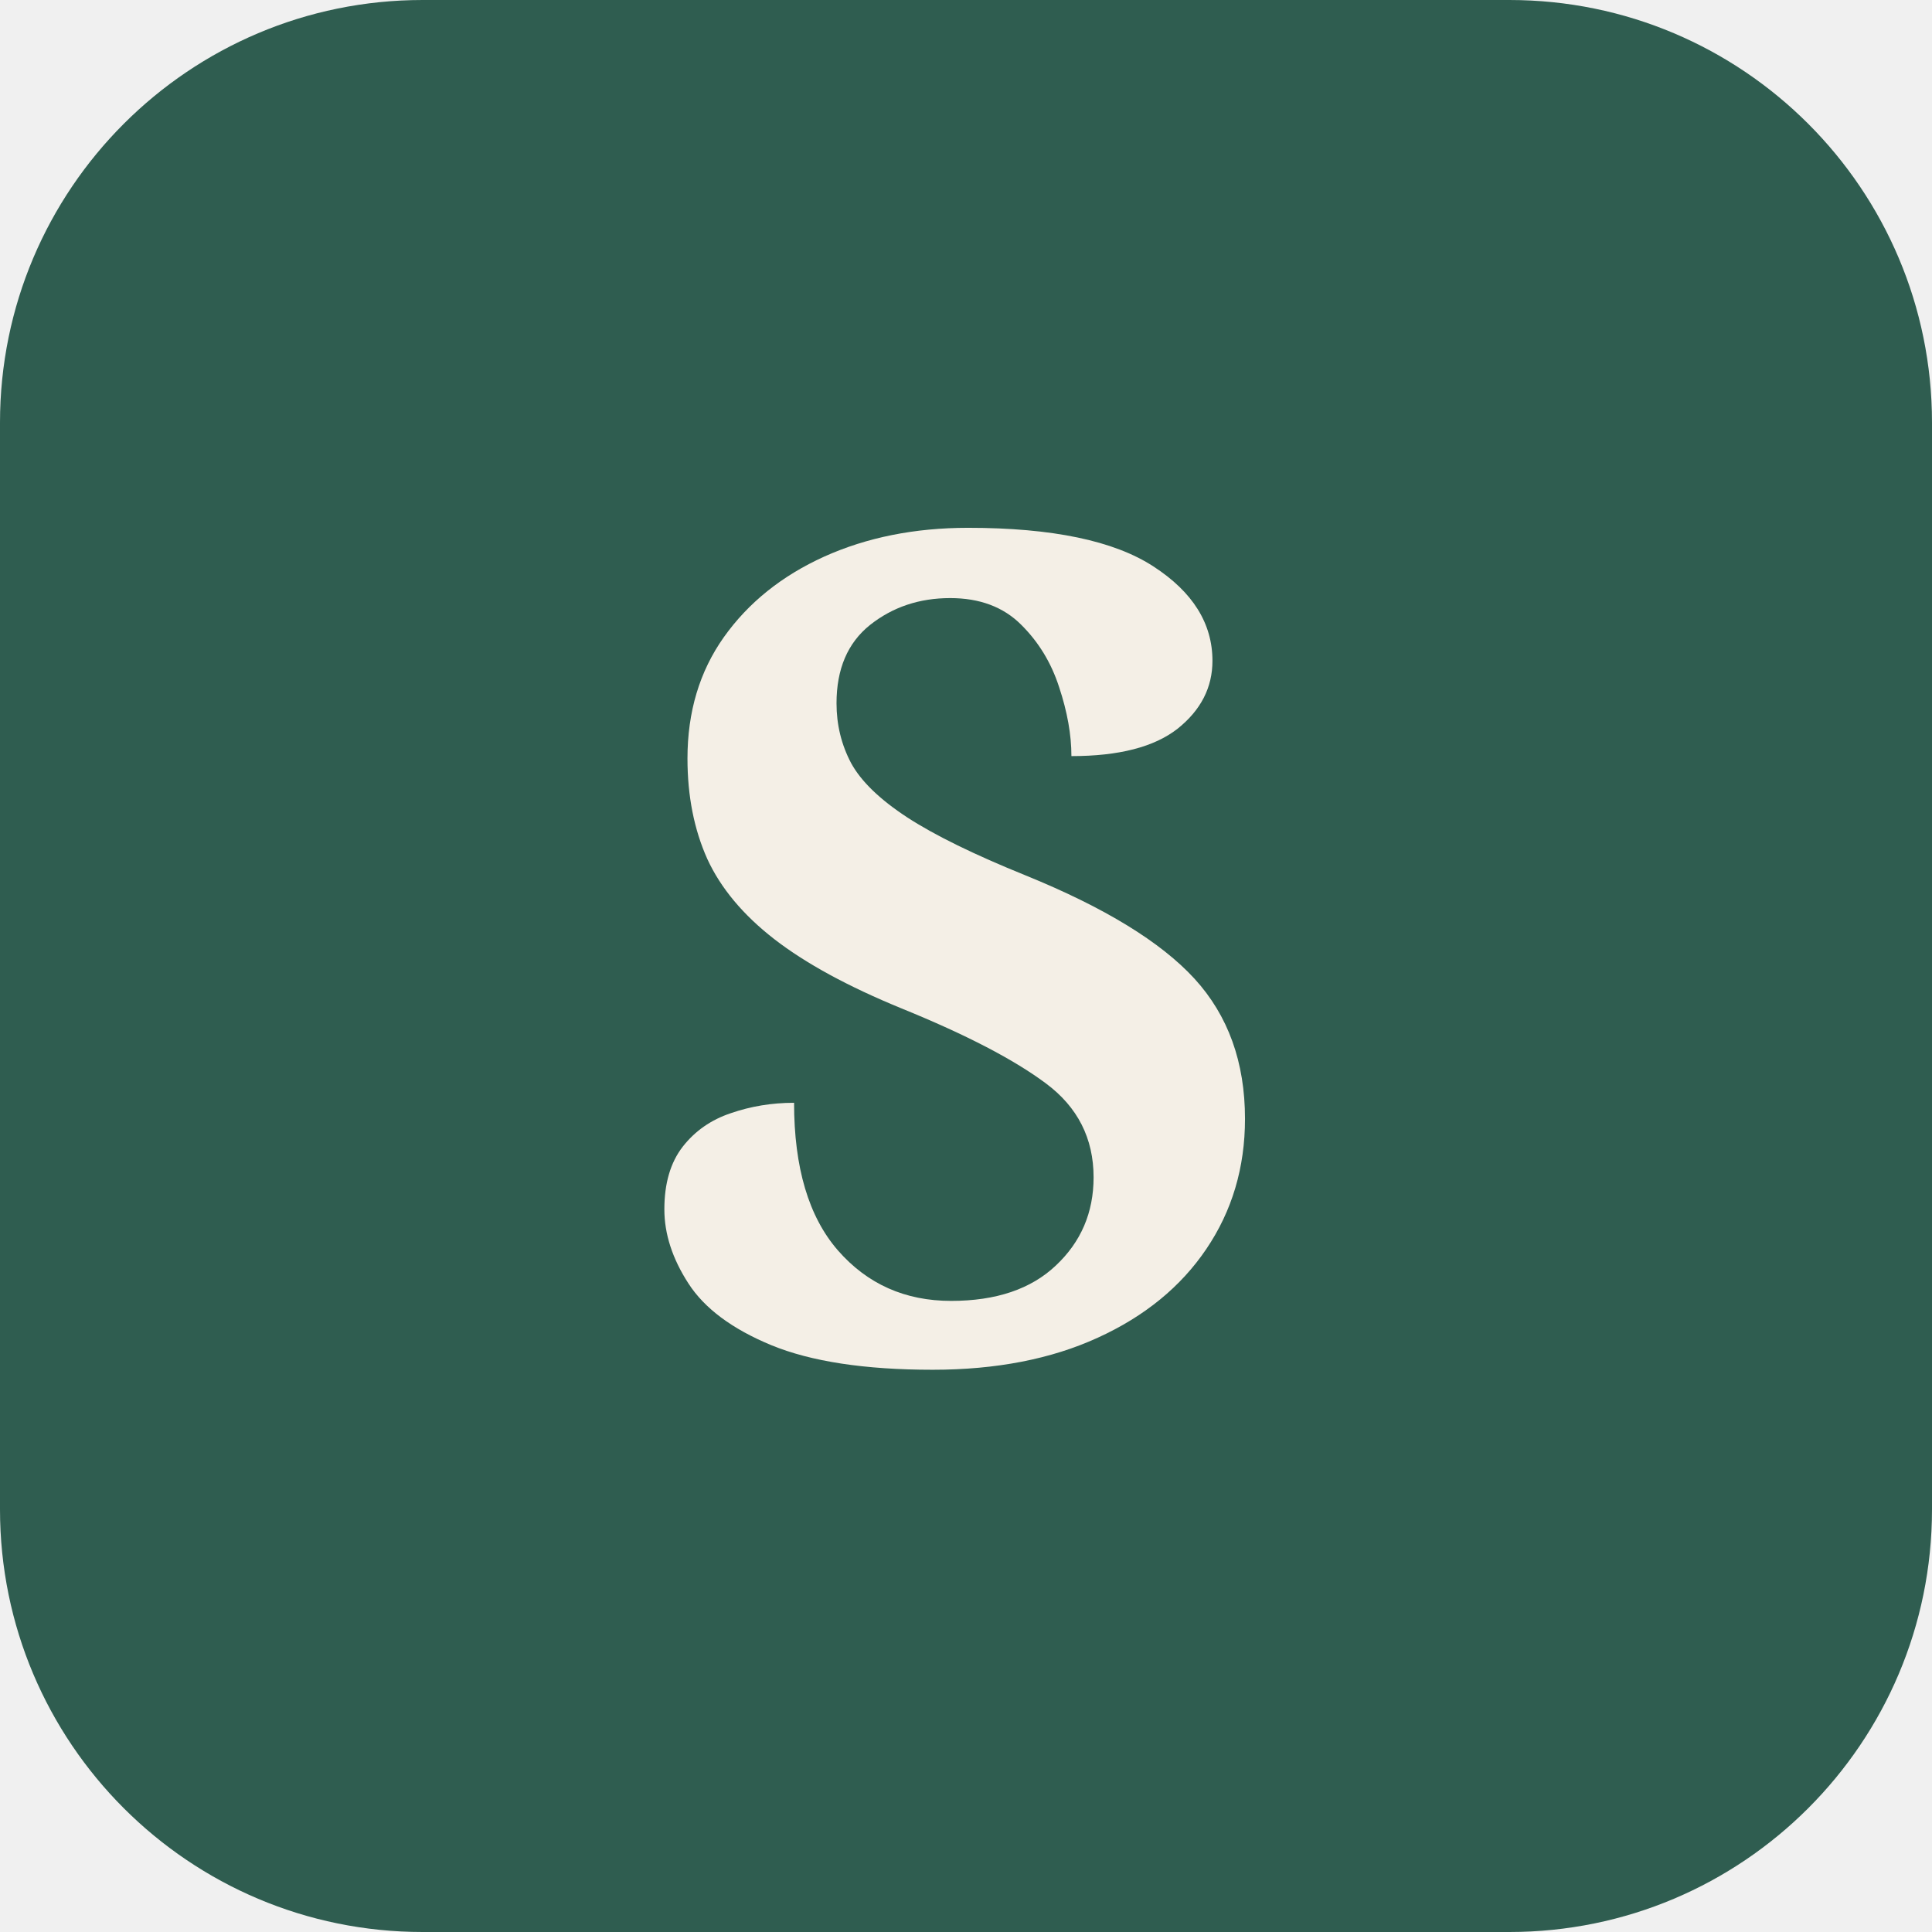
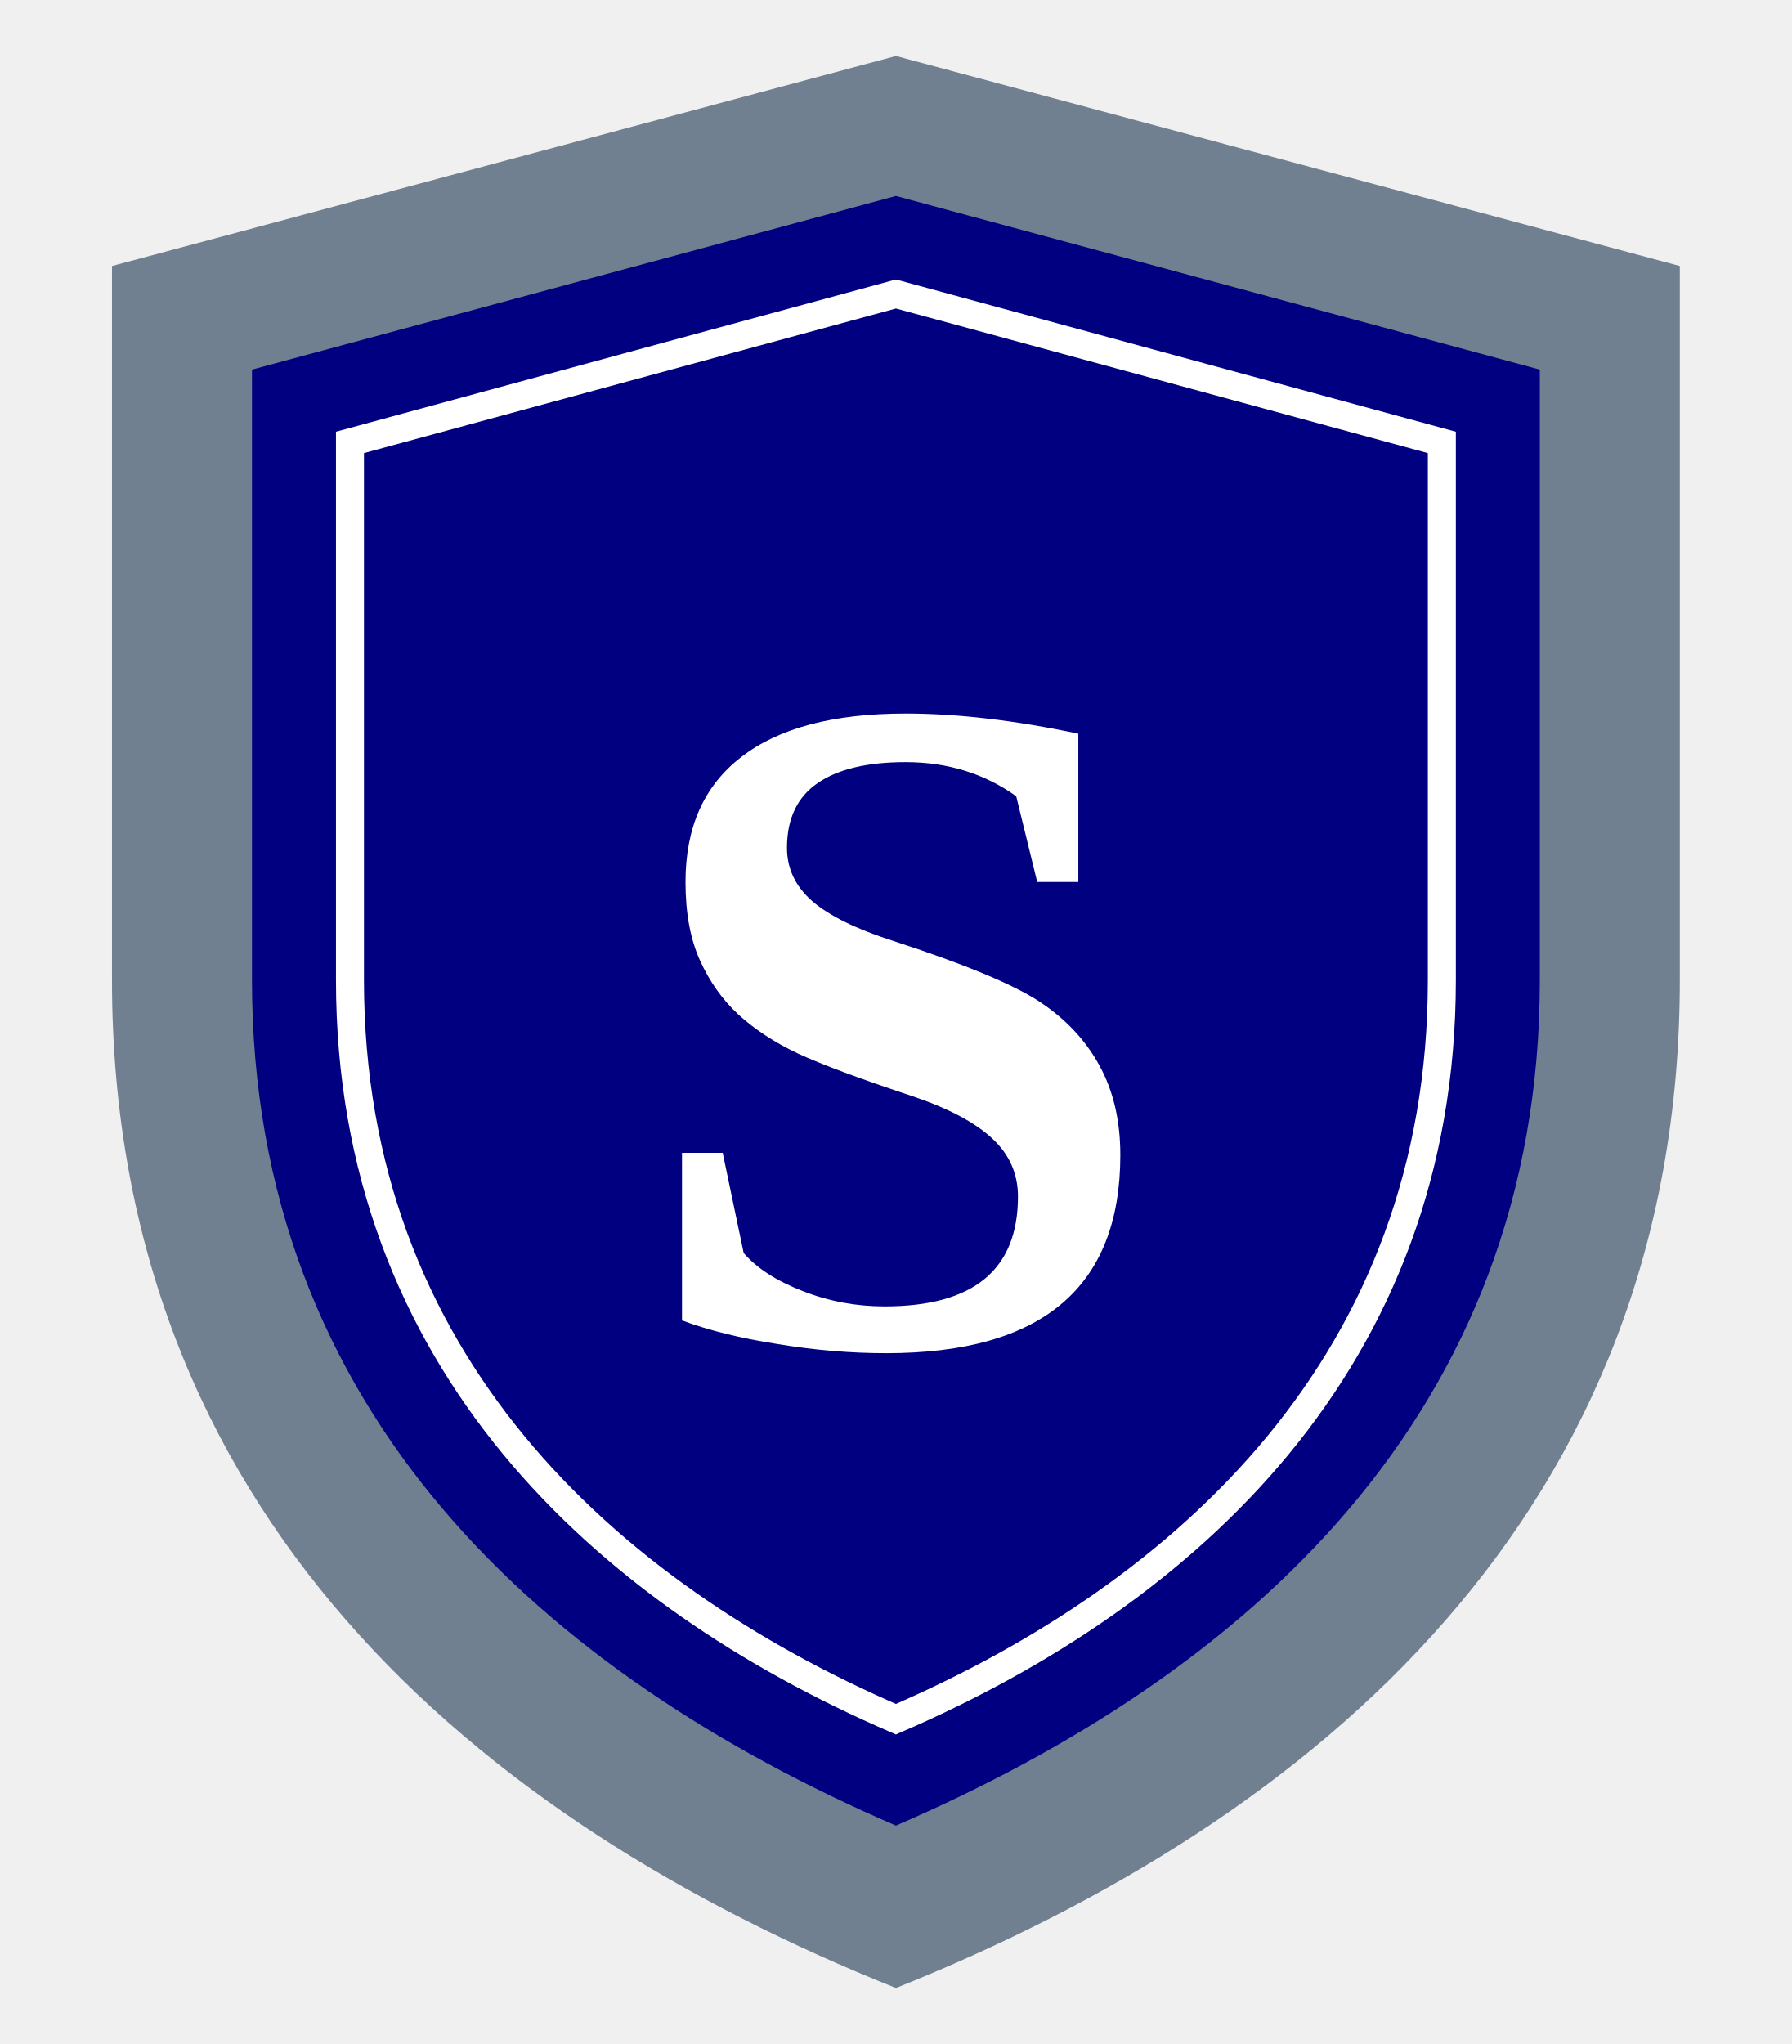
- <svg xmlns="http://www.w3.org/2000/svg" viewBox="0 0 64 64">
-   <rect width="64" height="64" rx="14" fill="#2f5d50" />
-   <text x="32" y="45" font-family="Georgia,serif" font-size="38" font-weight="700" text-anchor="middle" fill="#f4efe6">S</text>
+ <svg xmlns="http://www.w3.org/2000/svg" viewBox="0 0 64 73" role="img" aria-label="Smith Family Co.">
+   <path d="M32 2 L60 9.5 V35 C60 54 47 65 32 71 C17 65 4 54 4 35 V9.5 Z" fill="#708090" />
+   <path d="M32 7 L55 13.2 V35 C55 50.5 44.5 59.8 32 65.2 C19.5 59.8 9 50.5 9 35 V13.2 Z" fill="#000080" />
+   <path d="M32 10.5 L51.5 15.8 V35 C51.5 48.6 42.4 56.9 32 61.4 C21.6 56.9 12.5 48.6 12.5 35 V15.8 Z" fill="none" stroke="#ffffff" stroke-width="1" />
+   <text x="32" y="48" font-family="Merriweather, Georgia, 'Times New Roman', serif" font-size="34" font-weight="700" text-anchor="middle" fill="#ffffff">S</text>
</svg>
